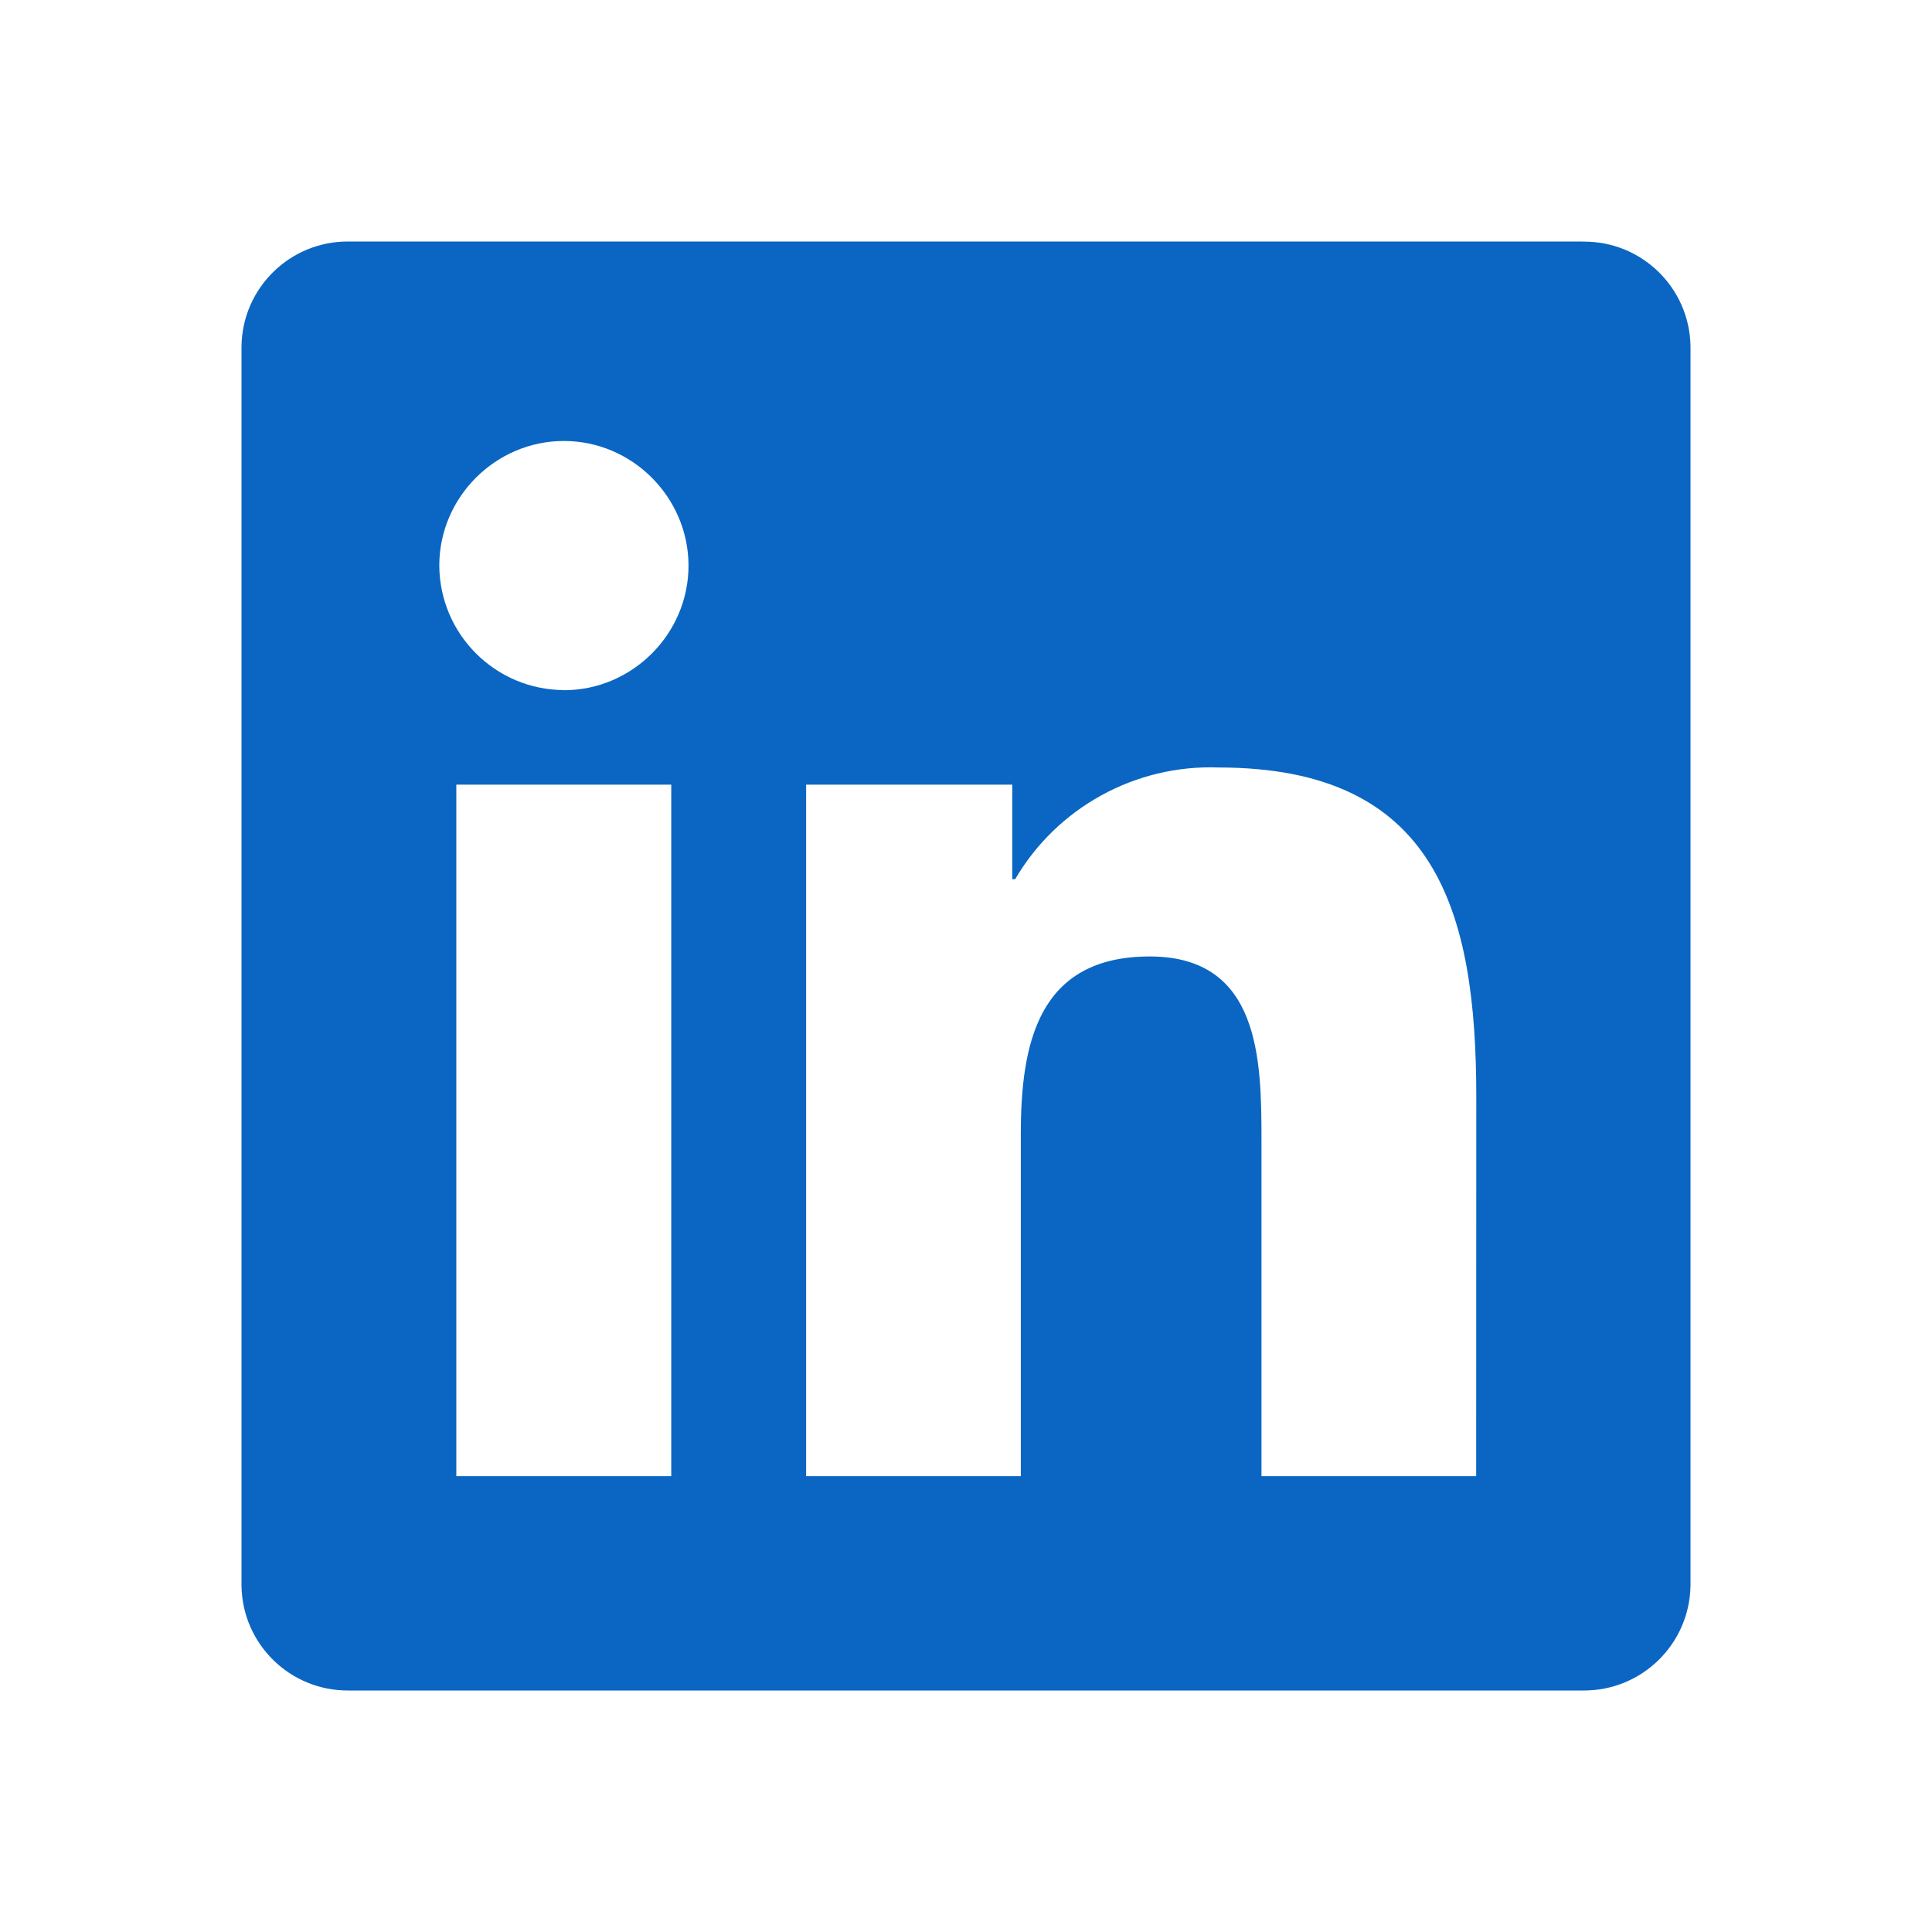
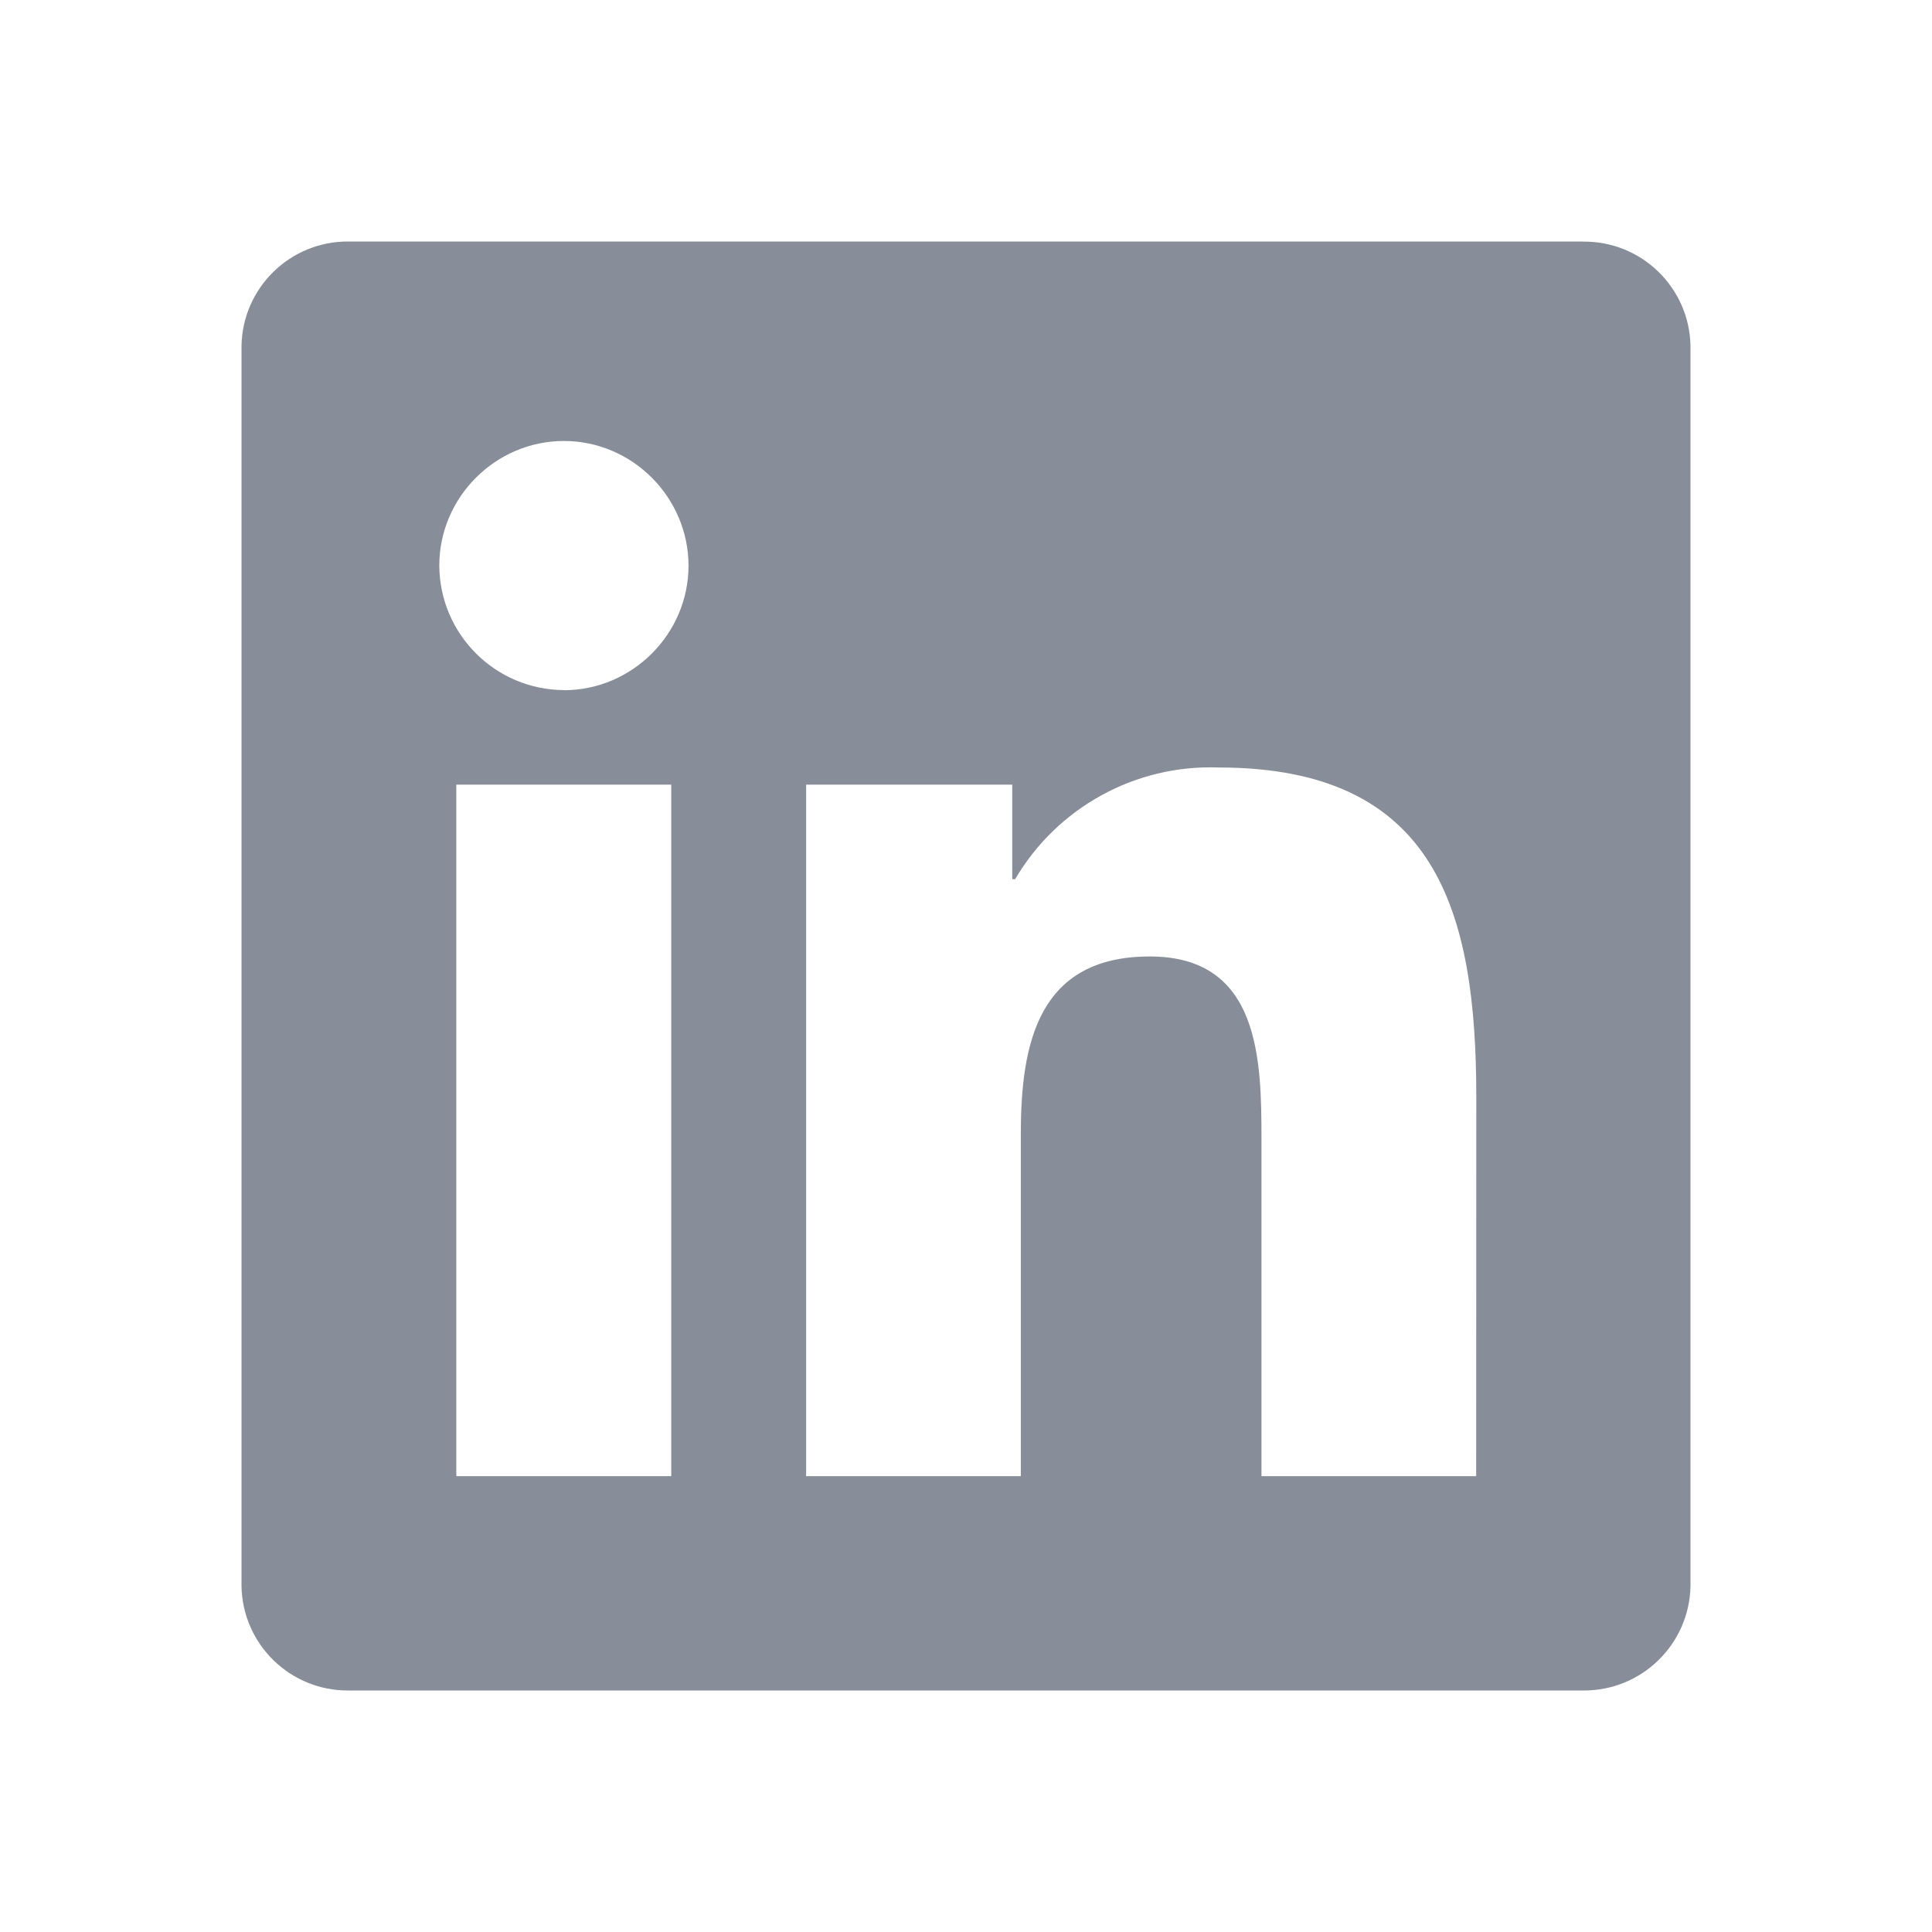
<svg xmlns="http://www.w3.org/2000/svg" width="800px" height="800px" viewBox="0 0 16 16" fill="none">
-   <path fill="#0A66C2" d="M12.225 12.225h-1.778V9.44c0-.664-.012-1.519-.925-1.519-.926 0-1.068.724-1.068 1.47v2.834H6.676V6.498h1.707v.783h.024c.348-.594.996-.95 1.684-.925 1.802 0 2.135 1.185 2.135 2.728l-.001 3.14zM4.67 5.715a1.037 1.037 0 01-1.032-1.031c0-.566.466-1.032 1.032-1.032.566 0 1.031.466 1.032 1.032 0 .566-.466 1.032-1.032 1.032zm.889 6.51h-1.78V6.498h1.78v5.727zM13.11 2H2.885A.88.88 0 002 2.866v10.268a.88.88 0 00.885.866h10.226a.882.882 0 00.889-.866V2.865a.88.88 0 00-.889-.864z" />
+   <path fill="#878e99" d="M12.225 12.225h-1.778V9.44c0-.664-.012-1.519-.925-1.519-.926 0-1.068.724-1.068 1.47v2.834H6.676V6.498h1.707v.783h.024c.348-.594.996-.95 1.684-.925 1.802 0 2.135 1.185 2.135 2.728l-.001 3.14zM4.67 5.715a1.037 1.037 0 01-1.032-1.031c0-.566.466-1.032 1.032-1.032.566 0 1.031.466 1.032 1.032 0 .566-.466 1.032-1.032 1.032zm.889 6.51h-1.78V6.498h1.78v5.727zM13.11 2H2.885A.88.88 0 002 2.866v10.268a.88.88 0 00.885.866h10.226a.882.882 0 00.889-.866V2.865a.88.88 0 00-.889-.864z" />
</svg>
